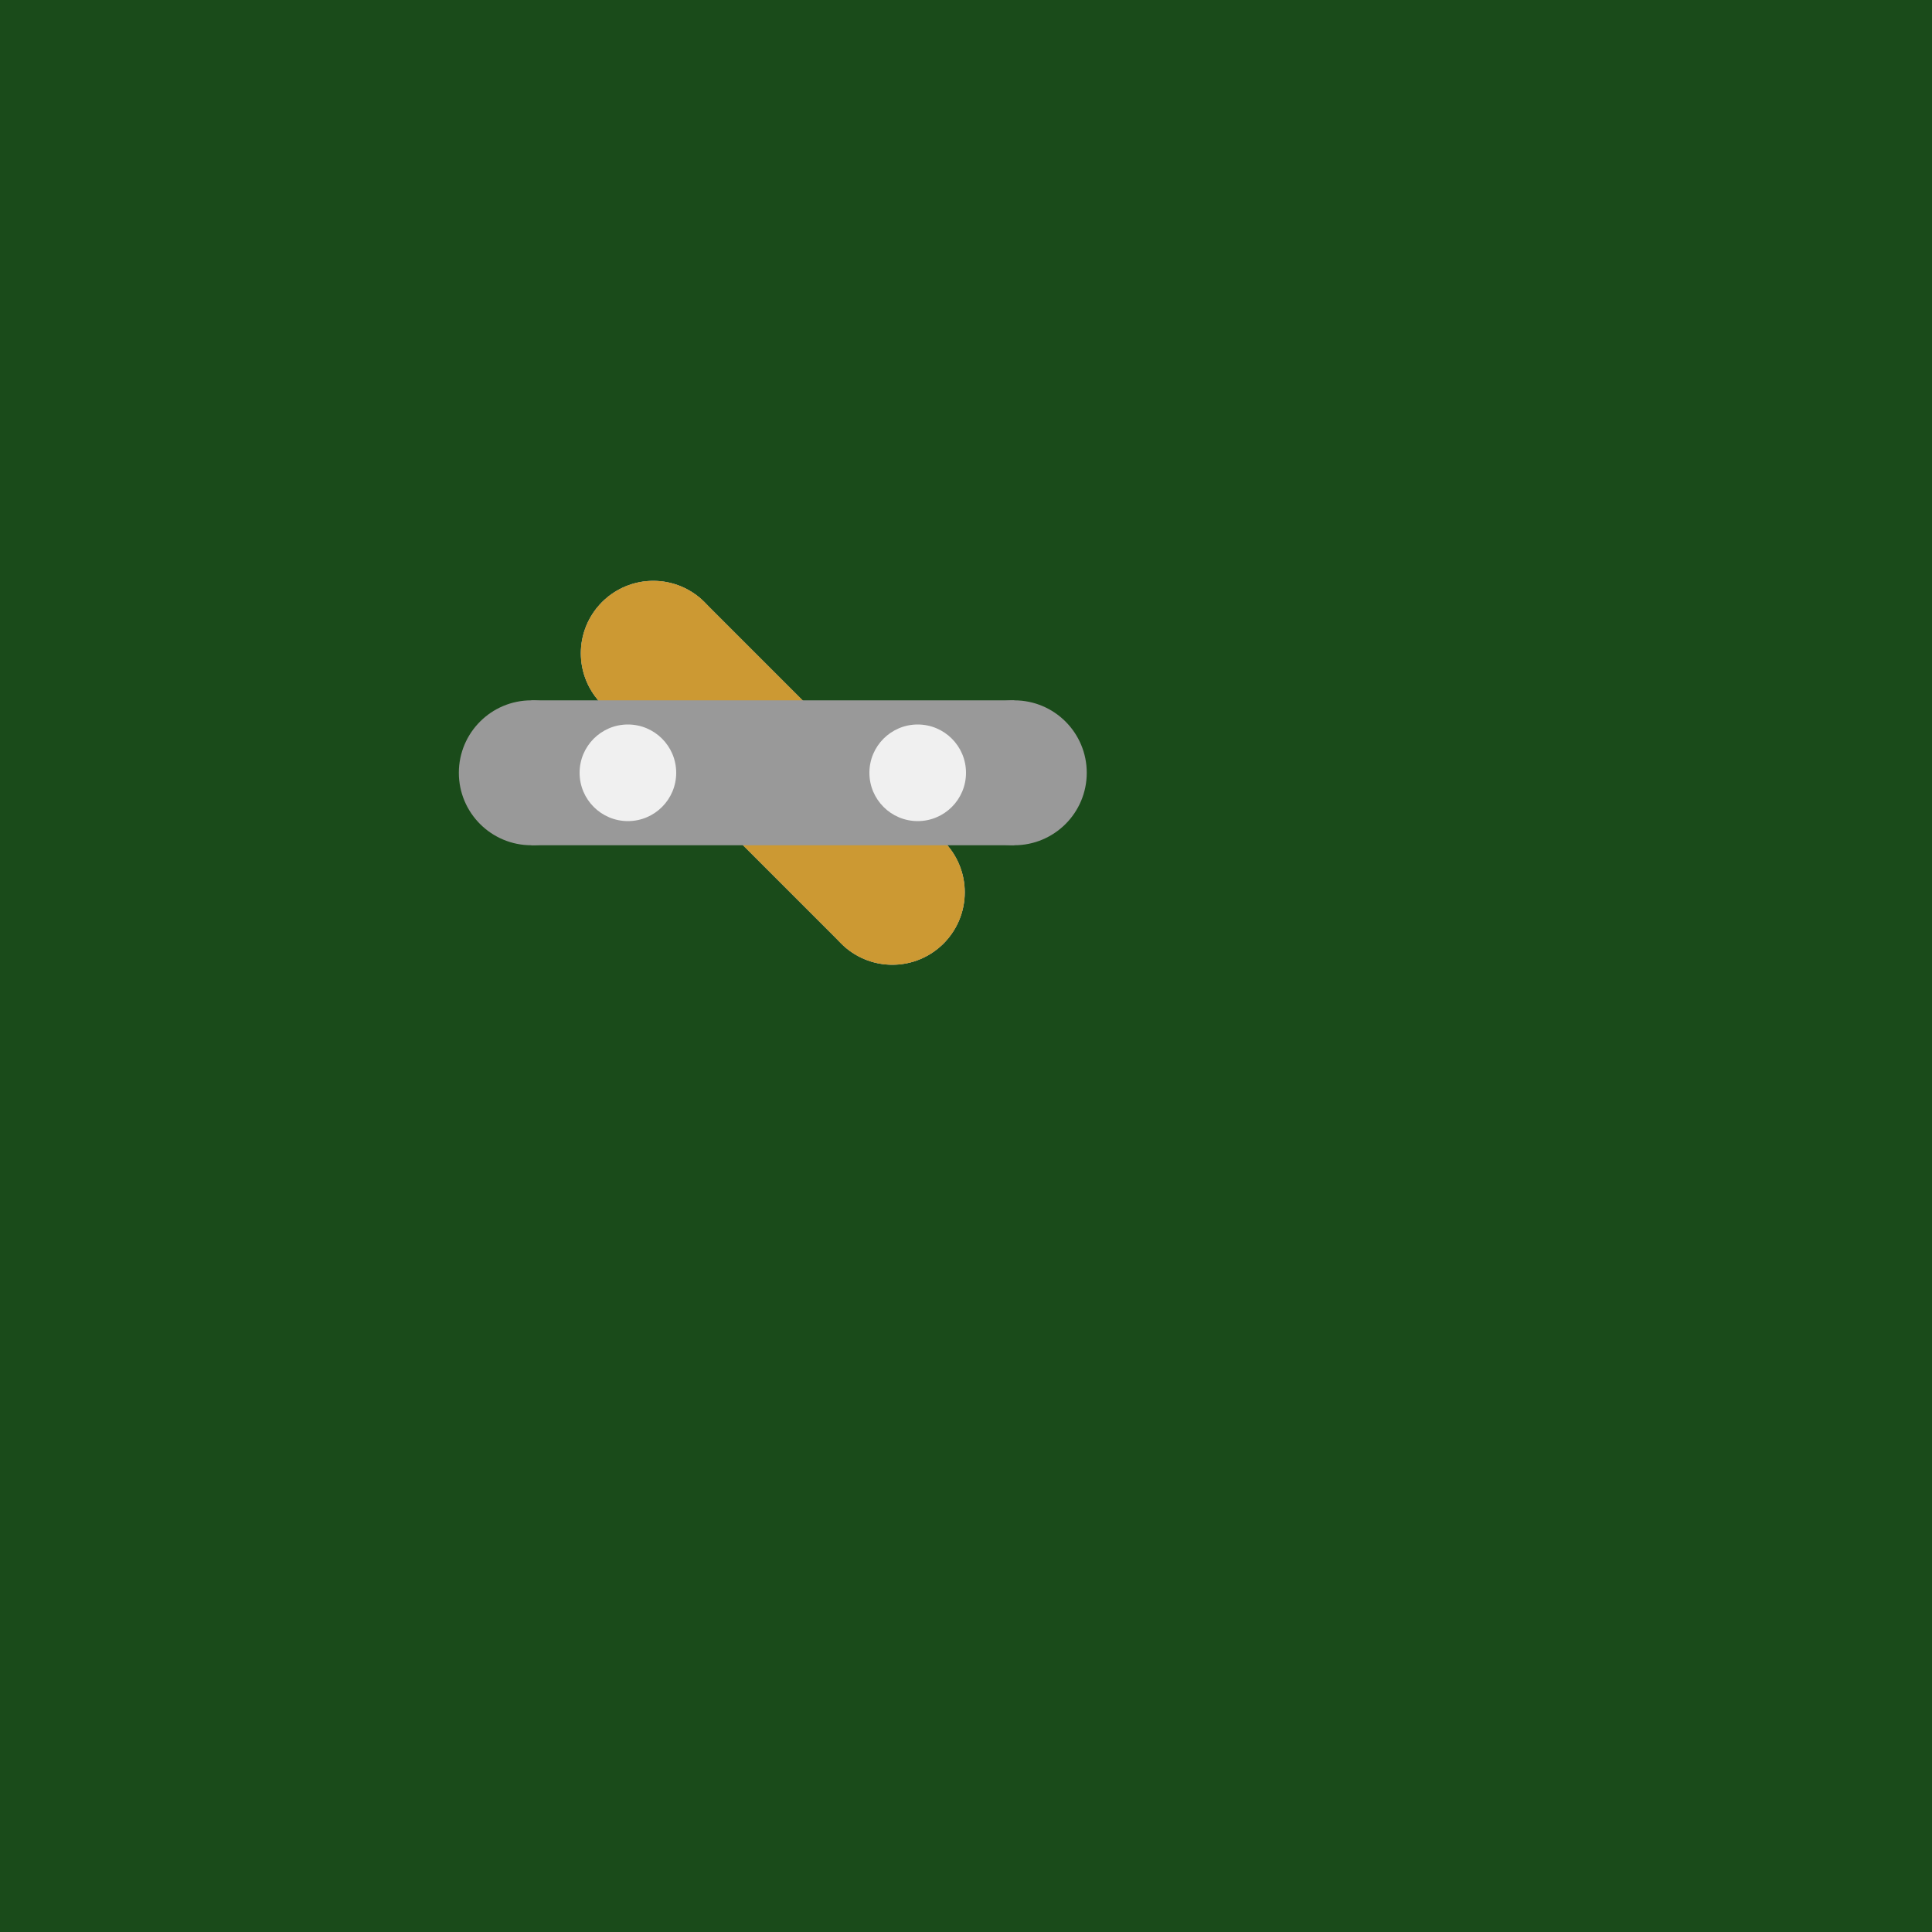
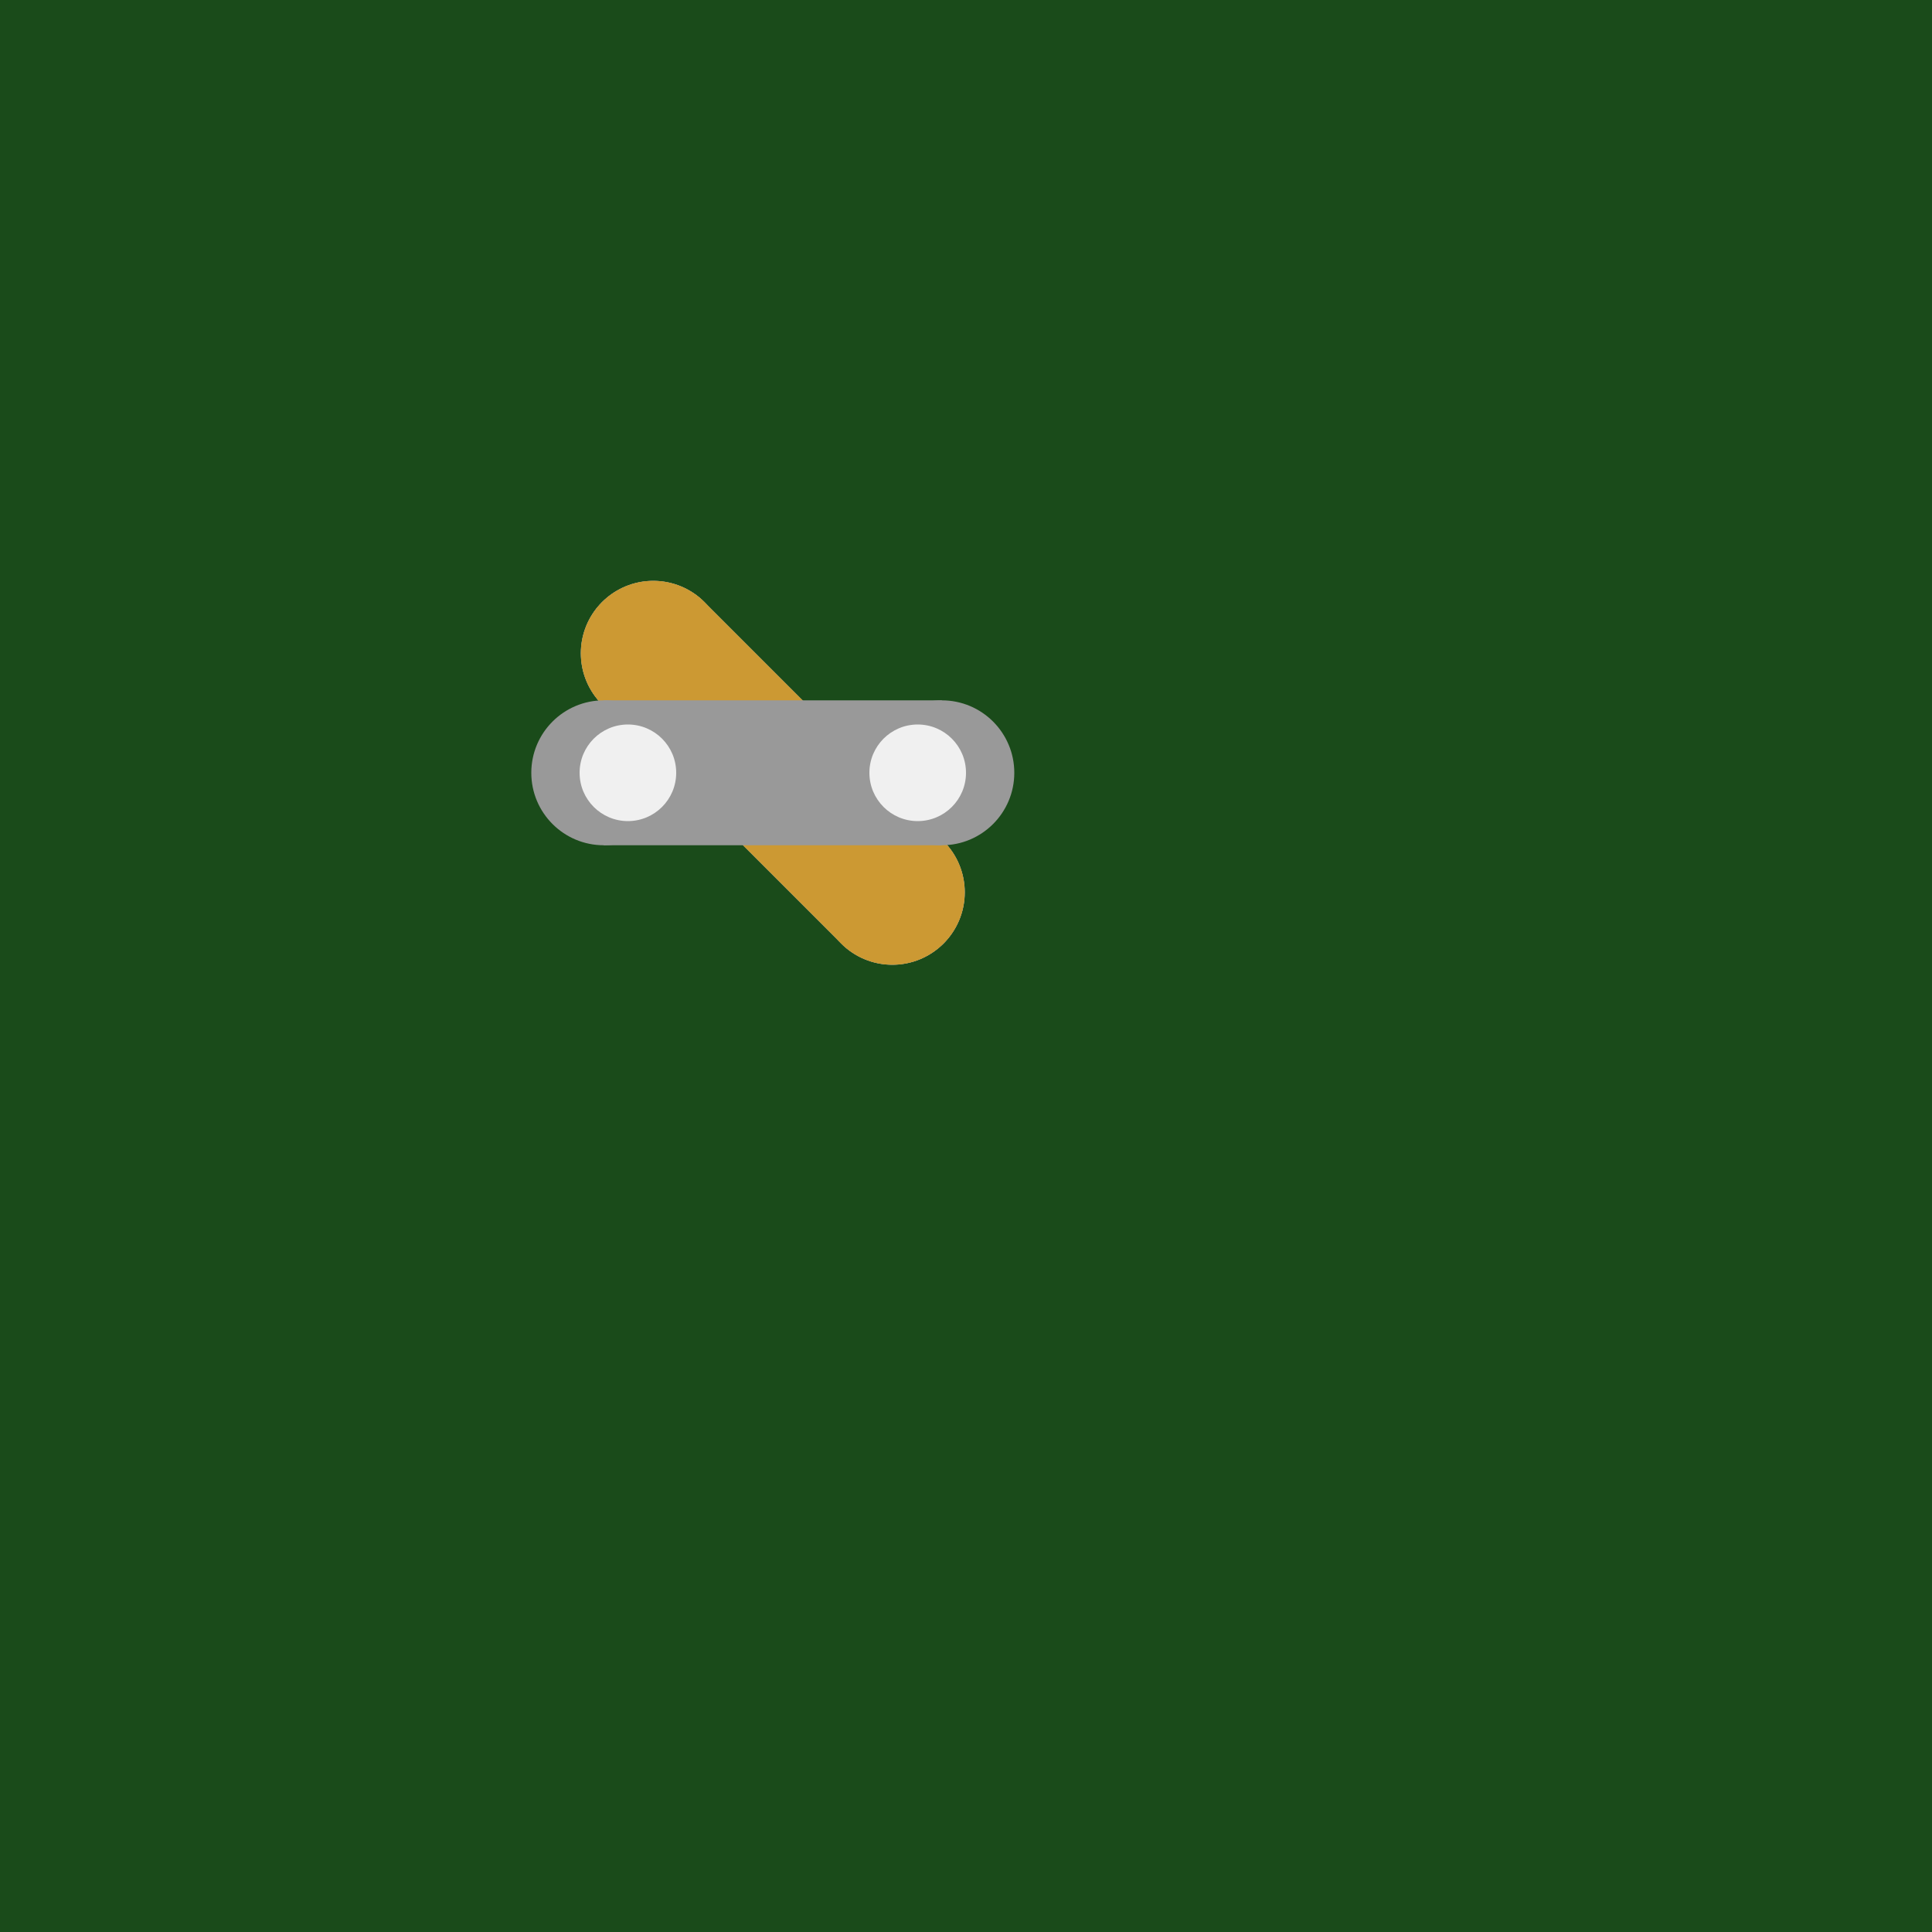
- <svg xmlns="http://www.w3.org/2000/svg" xmlns:xlink="http://www.w3.org/1999/xlink" version="1.1" stroke-linecap="round" stroke-linejoin="round" stroke-width="0" fill-rule="evenodd" clip-rule="evenodd" id="ppxQtZQr_77E_bottom" viewBox="-10000 -10000 20000 20000" width="20mm" height="20mm">
+ <svg xmlns="http://www.w3.org/2000/svg" xmlns:xlink="http://www.w3.org/1999/xlink" version="1.1" stroke-linecap="round" stroke-linejoin="round" stroke-width="0" fill-rule="evenodd" clip-rule="evenodd" id="tepPSB82hEGO_bottom" viewBox="-10000 -10000 20000 20000" width="20mm" height="20mm">
  <defs>
-     <style>.ppxQtZQr_77E_fr4 {color: #666666;}
- .ppxQtZQr_77E_cu {color: #cccccc;}
- .ppxQtZQr_77E_cf {color: #cc9933;}
- .ppxQtZQr_77E_sm {color: #004200; opacity: 0.749;}
- .ppxQtZQr_77E_ss {color: #ffffff;}
- .ppxQtZQr_77E_sp {color: #999999;}
- .ppxQtZQr_77E_out {color: #000000;}</style>
-     <circle cx="0" cy="0" r="750" id="T0ykzS391ME7_pad-11" />
-     <circle cx="0" cy="0" r="750" id="lGj0IFoXf8hR_pad-11" />
-     <g id="hBMZlzfaYah2_pad-10">
-       <rect x="-2500" y="-750" width="5000" height="1500" />
-       <circle cx="-2500" cy="0" r="750" />
-       <circle cx="2500" cy="0" r="750" />
+     <style>.tepPSB82hEGO_fr4 {color: #666666;}
+ .tepPSB82hEGO_cu {color: #cccccc;}
+ .tepPSB82hEGO_cf {color: #cc9933;}
+ .tepPSB82hEGO_sm {color: #004200; opacity: 0.749;}
+ .tepPSB82hEGO_ss {color: #ffffff;}
+ .tepPSB82hEGO_sp {color: #999999;}
+ .tepPSB82hEGO_out {color: #000000;}</style>
+     <circle cx="0" cy="0" r="750" id="dlhSmUSvlqY7_pad-11" />
+     <circle cx="0" cy="0" r="750" id="JmICh0Z-IJpd_pad-11" />
+     <g id="gSkPj3XjAnfr_pad-10">
+       <rect x="-1750" y="-750" width="3500" height="1500" />
+       <circle cx="-1750" cy="0" r="750" />
+       <circle cx="1750" cy="0" r="750" />
    </g>
-     <circle cx="0" cy="0" r="500" id="cguJMGq666qe_pad-10" />
-     <g id="ppxQtZQr_77E_bottom_copper">
-       <use xlink:href="#T0ykzS391ME7_pad-11" x="762.563" y="762.563" />
-       <use xlink:href="#T0ykzS391ME7_pad-11" x="3237.437" y="3237.437" />
+     <circle cx="0" cy="0" r="500" id="L1muFi0z_xsh_pad-10" />
+     <g id="tepPSB82hEGO_bottom_copper">
+       <use xlink:href="#dlhSmUSvlqY7_pad-11" x="762.563" y="762.563" />
+       <use xlink:href="#dlhSmUSvlqY7_pad-11" x="3237.437" y="3237.437" />
      <path d="M 762.563 762.563 3237.437 3237.437" fill="none" stroke-width="1500" />
    </g>
-     <g id="ppxQtZQr_77E_bottom_soldermask">
-       <use xlink:href="#lGj0IFoXf8hR_pad-11" x="762.563" y="762.563" />
-       <use xlink:href="#lGj0IFoXf8hR_pad-11" x="3237.437" y="3237.437" />
+     <g id="tepPSB82hEGO_bottom_soldermask">
+       <use xlink:href="#JmICh0Z-IJpd_pad-11" x="762.563" y="762.563" />
+       <use xlink:href="#JmICh0Z-IJpd_pad-11" x="3237.437" y="3237.437" />
      <path d="M 762.563 762.563 3237.437 3237.437" fill="none" stroke-width="1500" />
    </g>
-     <g id="ppxQtZQr_77E_bottom_solderpaste">
-       <use xlink:href="#hBMZlzfaYah2_pad-10" x="2000" y="2000" />
+     <g id="tepPSB82hEGO_bottom_solderpaste">
+       <use xlink:href="#gSkPj3XjAnfr_pad-10" x="2000" y="2000" />
    </g>
-     <g id="ppxQtZQr_77E_bottom_drill1">
-       <use xlink:href="#cguJMGq666qe_pad-10" x="500" y="2000" />
-       <use xlink:href="#cguJMGq666qe_pad-10" x="3500" y="2000" />
+     <g id="tepPSB82hEGO_bottom_drill1">
+       <use xlink:href="#L1muFi0z_xsh_pad-10" x="500" y="2000" />
+       <use xlink:href="#L1muFi0z_xsh_pad-10" x="3500" y="2000" />
    </g>
-     <clipPath id="ppxQtZQr_77E_bottom_outline">
+     <clipPath id="tepPSB82hEGO_bottom_outline">
      <path d="M -10000 -10000 10000 -10000 10000 10000 -10000 10000 -10000 -10000" fill="none" stroke-width="50" />
    </clipPath>
-     <mask id="ppxQtZQr_77E_bottom_mech-mask">
+     <mask id="tepPSB82hEGO_bottom_mech-mask">
      <g fill="#000" stroke="#000">
        <rect x="-10000" y="-10000" width="20000" height="20000" fill="#fff" />
-         <use xlink:href="#ppxQtZQr_77E_bottom_drill1" />
+         <use xlink:href="#tepPSB82hEGO_bottom_drill1" />
      </g>
    </mask>
-     <mask id="ppxQtZQr_77E_bottom_cf-mask">
+     <mask id="tepPSB82hEGO_bottom_cf-mask">
      <g fill="#fff" stroke="#fff">
-         <use xlink:href="#ppxQtZQr_77E_bottom_soldermask" />
+         <use xlink:href="#tepPSB82hEGO_bottom_soldermask" />
      </g>
    </mask>
-     <mask id="ppxQtZQr_77E_bottom_sm-mask">
+     <mask id="tepPSB82hEGO_bottom_sm-mask">
      <g fill="#000" stroke="#000">
        <rect x="-10000" y="-10000" width="20000" height="20000" fill="#fff" />
-         <use xlink:href="#ppxQtZQr_77E_bottom_soldermask" />
+         <use xlink:href="#tepPSB82hEGO_bottom_soldermask" />
      </g>
    </mask>
  </defs>
  <g transform="translate(0,0) scale(1,-1)">
-     <g mask="url(#ppxQtZQr_77E_bottom_mech-mask)" clip-path="url(#ppxQtZQr_77E_bottom_outline)" transform="translate(0,0) scale(-1,1)">
-       <rect x="-10000" y="-10000" width="20000" height="20000" fill="currentColor" class="ppxQtZQr_77E_fr4" />
-       <use xlink:href="#ppxQtZQr_77E_bottom_copper" fill="currentColor" stroke="currentColor" class="ppxQtZQr_77E_cu" />
-       <use xlink:href="#ppxQtZQr_77E_bottom_copper" fill="currentColor" stroke="currentColor" class="ppxQtZQr_77E_cf" mask="url(#ppxQtZQr_77E_bottom_cf-mask)" />
-       <g mask="url(#ppxQtZQr_77E_bottom_sm-mask)">
-         <rect x="-10000" y="-10000" width="20000" height="20000" fill="currentColor" class="ppxQtZQr_77E_sm" />
+     <g mask="url(#tepPSB82hEGO_bottom_mech-mask)" clip-path="url(#tepPSB82hEGO_bottom_outline)" transform="translate(0,0) scale(-1,1)">
+       <rect x="-10000" y="-10000" width="20000" height="20000" fill="currentColor" class="tepPSB82hEGO_fr4" />
+       <use xlink:href="#tepPSB82hEGO_bottom_copper" fill="currentColor" stroke="currentColor" class="tepPSB82hEGO_cu" />
+       <use xlink:href="#tepPSB82hEGO_bottom_copper" fill="currentColor" stroke="currentColor" class="tepPSB82hEGO_cf" mask="url(#tepPSB82hEGO_bottom_cf-mask)" />
+       <g mask="url(#tepPSB82hEGO_bottom_sm-mask)">
+         <rect x="-10000" y="-10000" width="20000" height="20000" fill="currentColor" class="tepPSB82hEGO_sm" />
      </g>
-       <use xlink:href="#ppxQtZQr_77E_bottom_solderpaste" fill="currentColor" stroke="currentColor" class="ppxQtZQr_77E_sp" />
+       <use xlink:href="#tepPSB82hEGO_bottom_solderpaste" fill="currentColor" stroke="currentColor" class="tepPSB82hEGO_sp" />
    </g>
  </g>
</svg>
